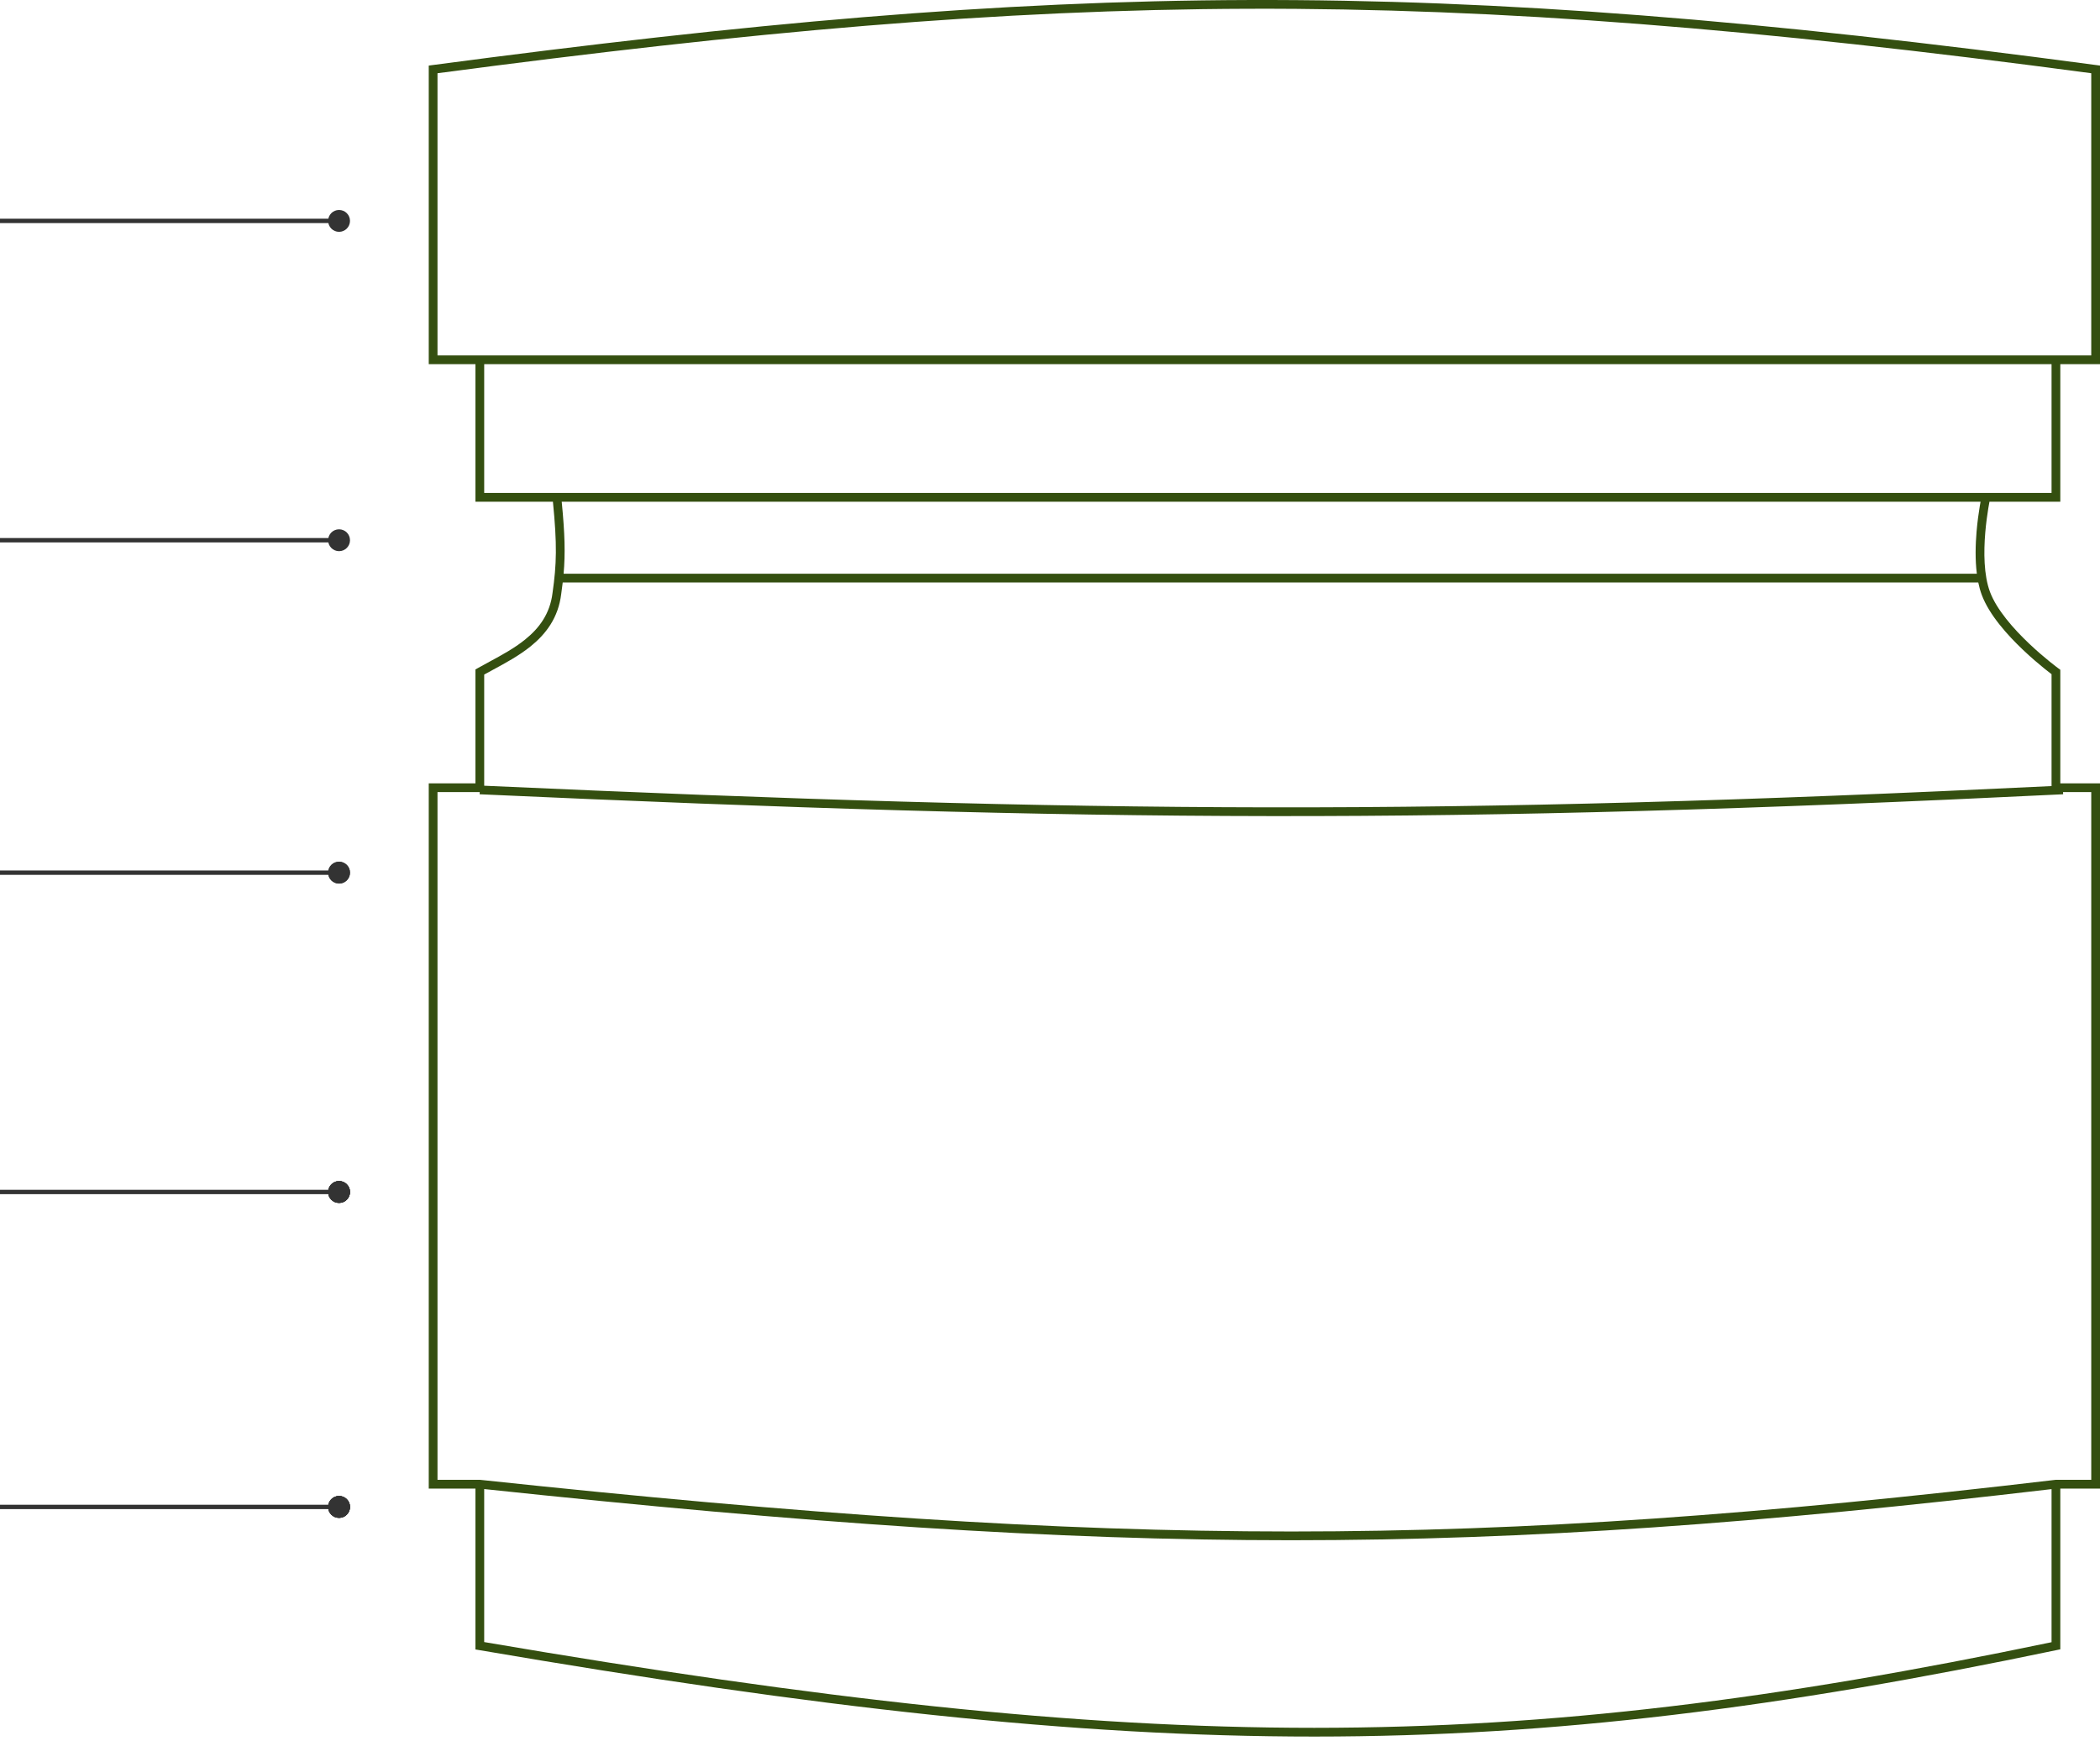
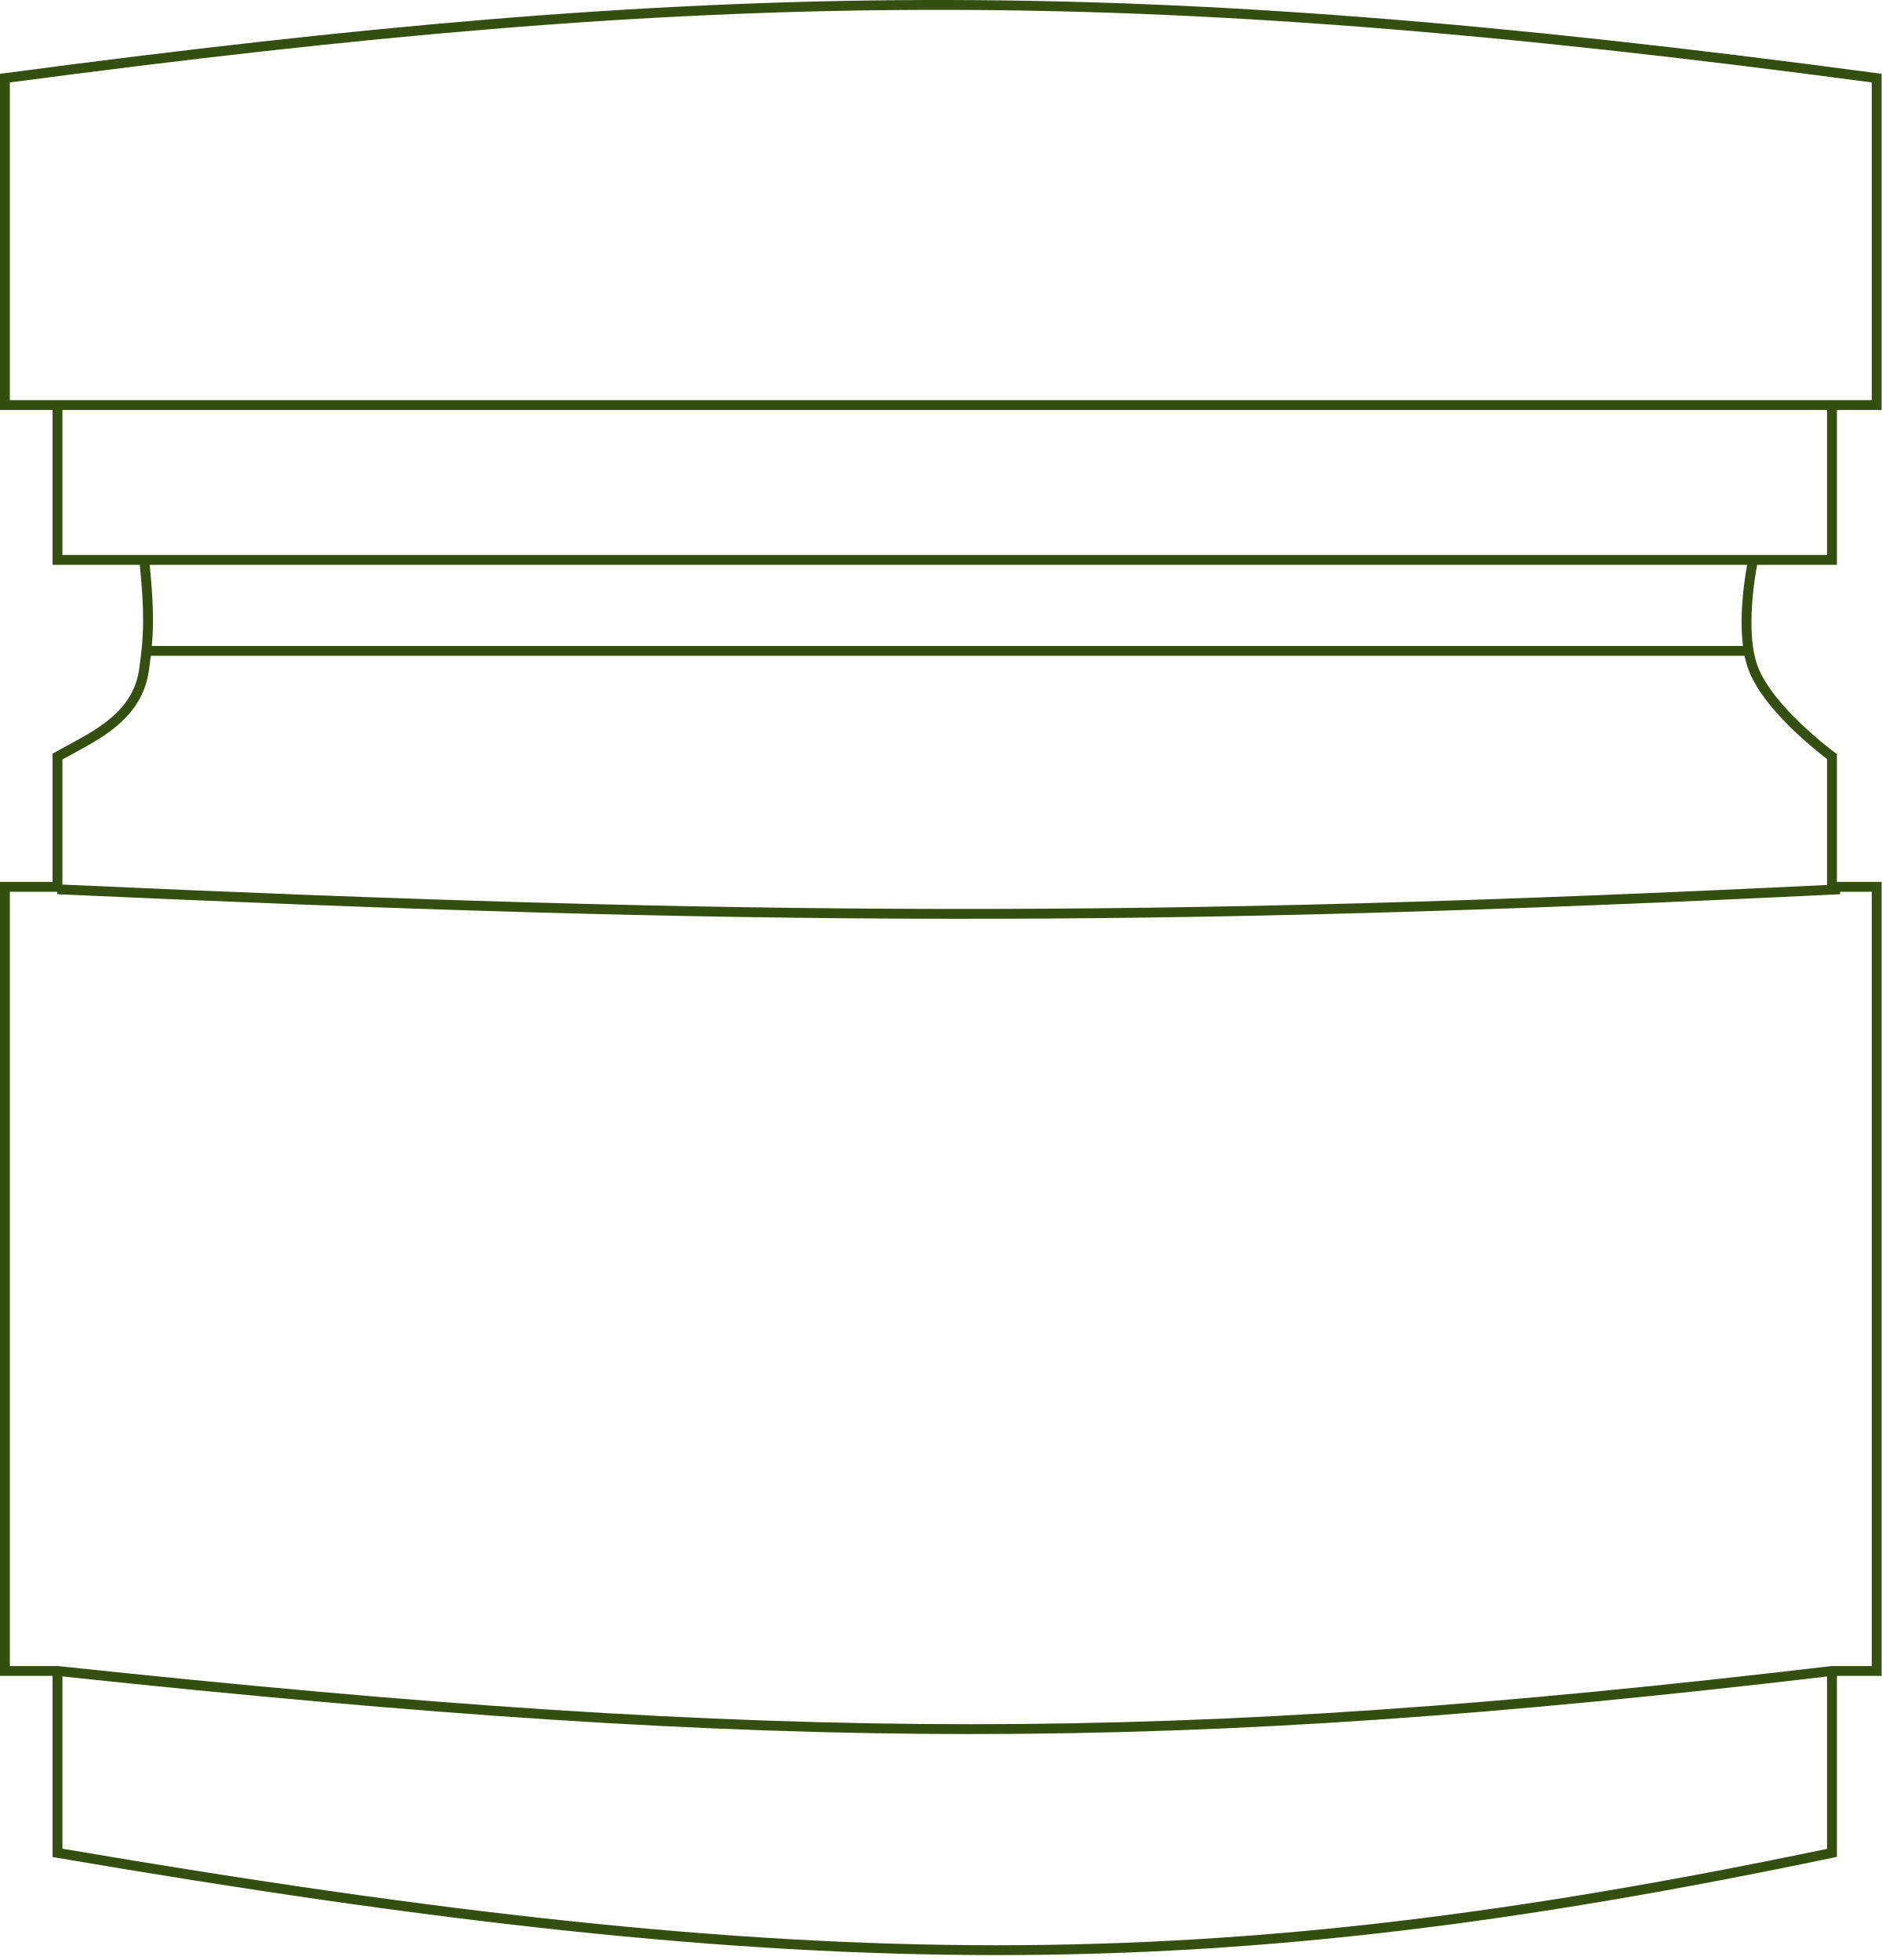
- <svg xmlns="http://www.w3.org/2000/svg" width="480" height="398" viewBox="0 0 480 398" fill="none">
-   <circle cx="77.5" cy="50.502" r="2.5" transform="rotate(-180 77.5 50.5017)" fill="#333333" />
-   <circle cx="77.5" cy="123.502" r="2.5" transform="rotate(-180 77.5 123.502)" fill="#333333" />
-   <circle cx="77.5" cy="199.502" r="2.5" fill="#333333" />
-   <circle cx="77.5" cy="199.502" r="2.5" fill="#333333" />
-   <circle cx="77.5" cy="272.502" r="2.5" fill="#333333" />
-   <circle cx="77.5" cy="272.502" r="2.5" fill="#333333" />
-   <circle cx="77.5" cy="272.502" r="2.5" fill="#333333" />
-   <circle cx="77.5" cy="272.502" r="2.5" fill="#333333" />
-   <circle cx="77.5" cy="344.502" r="2.5" fill="#333333" />
-   <path fill-rule="evenodd" clip-rule="evenodd" d="M98.868 14.875C242.779 -4.237 325.726 -5.667 479.133 14.875L480 14.991V15.866V82.251V83.251H479H470.927V113.697V114.697H469.927H454.735C454.665 115.069 454.575 115.562 454.477 116.153C454.244 117.56 453.965 119.519 453.778 121.726C453.402 126.182 453.423 131.482 454.853 135.309C456.376 139.39 460.228 143.748 463.817 147.152C465.594 148.837 467.272 150.257 468.507 151.256C469.124 151.755 469.629 152.148 469.979 152.415C470.153 152.549 470.289 152.651 470.381 152.72L470.421 152.75L470.484 152.797L470.51 152.815L470.516 152.82L470.517 152.82L470.513 152.826L470.517 152.821L470.927 153.12V153.628V179.082H479H480V180.082V339.307V340.307H479H470.927V376.243V377.055L470.132 377.222C344.233 403.576 263.765 403.617 109.506 377.229L108.674 377.087V376.243V340.307H99H98V339.307V180.082V179.082H99H108.674V153.628V153.045L109.182 152.758C110.051 152.266 110.943 151.783 111.843 151.297C114.642 149.784 117.513 148.232 120.004 146.226C123.243 143.619 125.716 140.329 126.294 135.539L126.295 135.529L126.297 135.518C127.225 129.01 127.36 124.558 126.382 114.697H109.674H108.674V113.697V83.251H99H98V82.251V15.866V14.99L98.868 14.875ZM110.674 340.419C257.407 356.01 336.271 356.026 468.927 340.432V375.43C344.002 401.51 263.87 401.556 110.674 375.399V340.419ZM128.392 114.697H452.701C452.642 115.019 452.575 115.398 452.504 115.827C452.265 117.272 451.977 119.286 451.785 121.558C451.537 124.497 451.442 127.94 451.851 131.165H128.824C129.226 126.57 129.123 122.128 128.392 114.697ZM128.62 133.165H452.178C452.382 134.159 452.645 135.115 452.979 136.009C454.675 140.552 458.829 145.178 462.441 148.603C464.265 150.333 465.985 151.788 467.249 152.811C467.882 153.322 468.401 153.727 468.763 154.004C468.822 154.049 468.877 154.09 468.927 154.128V179.707C329.559 186.462 250.512 185.947 110.674 179.626V154.214C111.314 153.858 111.98 153.498 112.662 153.13L112.666 153.128L112.667 153.127L112.675 153.123L112.678 153.121L112.678 153.121C115.509 151.591 118.61 149.916 121.259 147.784C124.773 144.955 127.618 141.235 128.278 135.79C128.407 134.883 128.521 134.014 128.62 133.165ZM453.916 112.697H468.927V83.251H110.674V112.697L127.286 112.697L453.916 112.697ZM109.674 81.251L109.674 81.251H469.927L469.927 81.251H478V16.741C325.641 -3.613 242.94 -2.202 100 16.742V81.251H109.674ZM109.629 181.58L109.651 181.082H100V338.307H109.674H109.727L109.78 338.313C257.503 354.051 336.308 354.06 469.81 338.314L469.868 338.307H469.927H478V181.082H471.553L471.577 181.58C330.229 188.485 250.97 187.984 109.629 181.58Z" fill="#344F10" />
-   <rect x="76" y="51.002" width="76" height="1" transform="rotate(-180 76 51.0017)" fill="#333333" />
-   <rect x="76" y="124.002" width="76" height="1" transform="rotate(-180 76 124.002)" fill="#333333" />
-   <rect x="76" y="200.002" width="76" height="1" transform="rotate(-180 76 200.002)" fill="#333333" />
-   <rect x="76" y="273.002" width="76" height="1" transform="rotate(-180 76 273.002)" fill="#333333" />
-   <rect x="76" y="345.002" width="76" height="1" transform="rotate(-180 76 345.002)" fill="#333333" />
-   <circle cx="77.5" cy="344.502" r="2.5" fill="#333333" />
-   <circle cx="77.5" cy="344.502" r="2.5" fill="#333333" />
-   <circle cx="77.5" cy="344.502" r="2.5" fill="#333333" />
+ <svg xmlns="http://www.w3.org/2000/svg" width="382" height="398" viewBox="0 0 382 398" fill="none">
+   <path fill-rule="evenodd" clip-rule="evenodd" d="M0.868 14.875C144.779 -4.237 227.726 -5.667 381.133 14.875L382 14.991V15.866V82.251V83.251H381H372.927V113.697V114.697H371.927H356.735C356.665 115.069 356.575 115.562 356.477 116.153C356.244 117.56 355.965 119.519 355.778 121.726C355.402 126.182 355.423 131.482 356.853 135.309C358.376 139.39 362.228 143.748 365.817 147.152C367.594 148.837 369.272 150.257 370.507 151.256C371.124 151.755 371.629 152.148 371.979 152.415C372.153 152.549 372.289 152.651 372.381 152.72L372.421 152.75L372.484 152.797L372.51 152.815L372.516 152.82L372.517 152.82L372.513 152.826L372.517 152.821L372.927 153.12V153.628V179.082H381H382V180.082V339.307V340.307H381H372.927V376.243V377.055L372.132 377.222C246.233 403.576 165.765 403.617 11.505 377.229L10.674 377.087V376.243V340.307H1H0V339.307V180.082V179.082H1H10.674V153.628V153.045L11.182 152.758C12.051 152.266 12.943 151.783 13.843 151.297C16.642 149.784 19.512 148.232 22.004 146.226C25.243 143.619 27.716 140.329 28.294 135.539L28.295 135.529L28.297 135.518C29.225 129.01 29.36 124.558 28.382 114.697H11.674H10.674V113.697V83.251H1H0V82.251V15.866V14.99L0.868 14.875ZM12.674 340.419C159.407 356.01 238.271 356.026 370.927 340.432V375.43C246.002 401.51 165.87 401.556 12.674 375.399V340.419ZM30.392 114.697H354.701C354.642 115.019 354.575 115.398 354.504 115.827C354.265 117.272 353.977 119.286 353.785 121.558C353.537 124.497 353.442 127.94 353.851 131.165H30.824C31.226 126.57 31.123 122.128 30.392 114.697ZM30.62 133.165H354.178C354.382 134.159 354.645 135.115 354.979 136.009C356.675 140.552 360.829 145.178 364.441 148.603C366.265 150.333 367.985 151.788 369.249 152.811C369.882 153.322 370.401 153.727 370.763 154.004C370.822 154.049 370.877 154.09 370.927 154.128V179.707C231.559 186.462 152.512 185.947 12.674 179.626V154.214C13.314 153.858 13.98 153.498 14.662 153.13L14.666 153.128L14.667 153.127L14.675 153.123L14.678 153.121L14.678 153.121C17.509 151.591 20.61 149.916 23.259 147.784C26.773 144.955 29.618 141.235 30.278 135.79C30.407 134.883 30.521 134.014 30.62 133.165ZM355.916 112.697H370.927V83.251H12.674V112.697L29.287 112.697L355.916 112.697ZM11.674 81.251L11.674 81.251H371.927L371.927 81.251H380V16.741C227.641 -3.613 144.94 -2.202 2 16.742V81.251H11.674ZM11.629 181.58L11.652 181.082H2V338.307H11.674H11.727L11.78 338.313C159.503 354.051 238.308 354.06 371.81 338.314L371.868 338.307H371.927H380V181.082H373.553L373.577 181.58C232.229 188.485 152.97 187.984 11.629 181.58Z" fill="#344F10" />
</svg>
